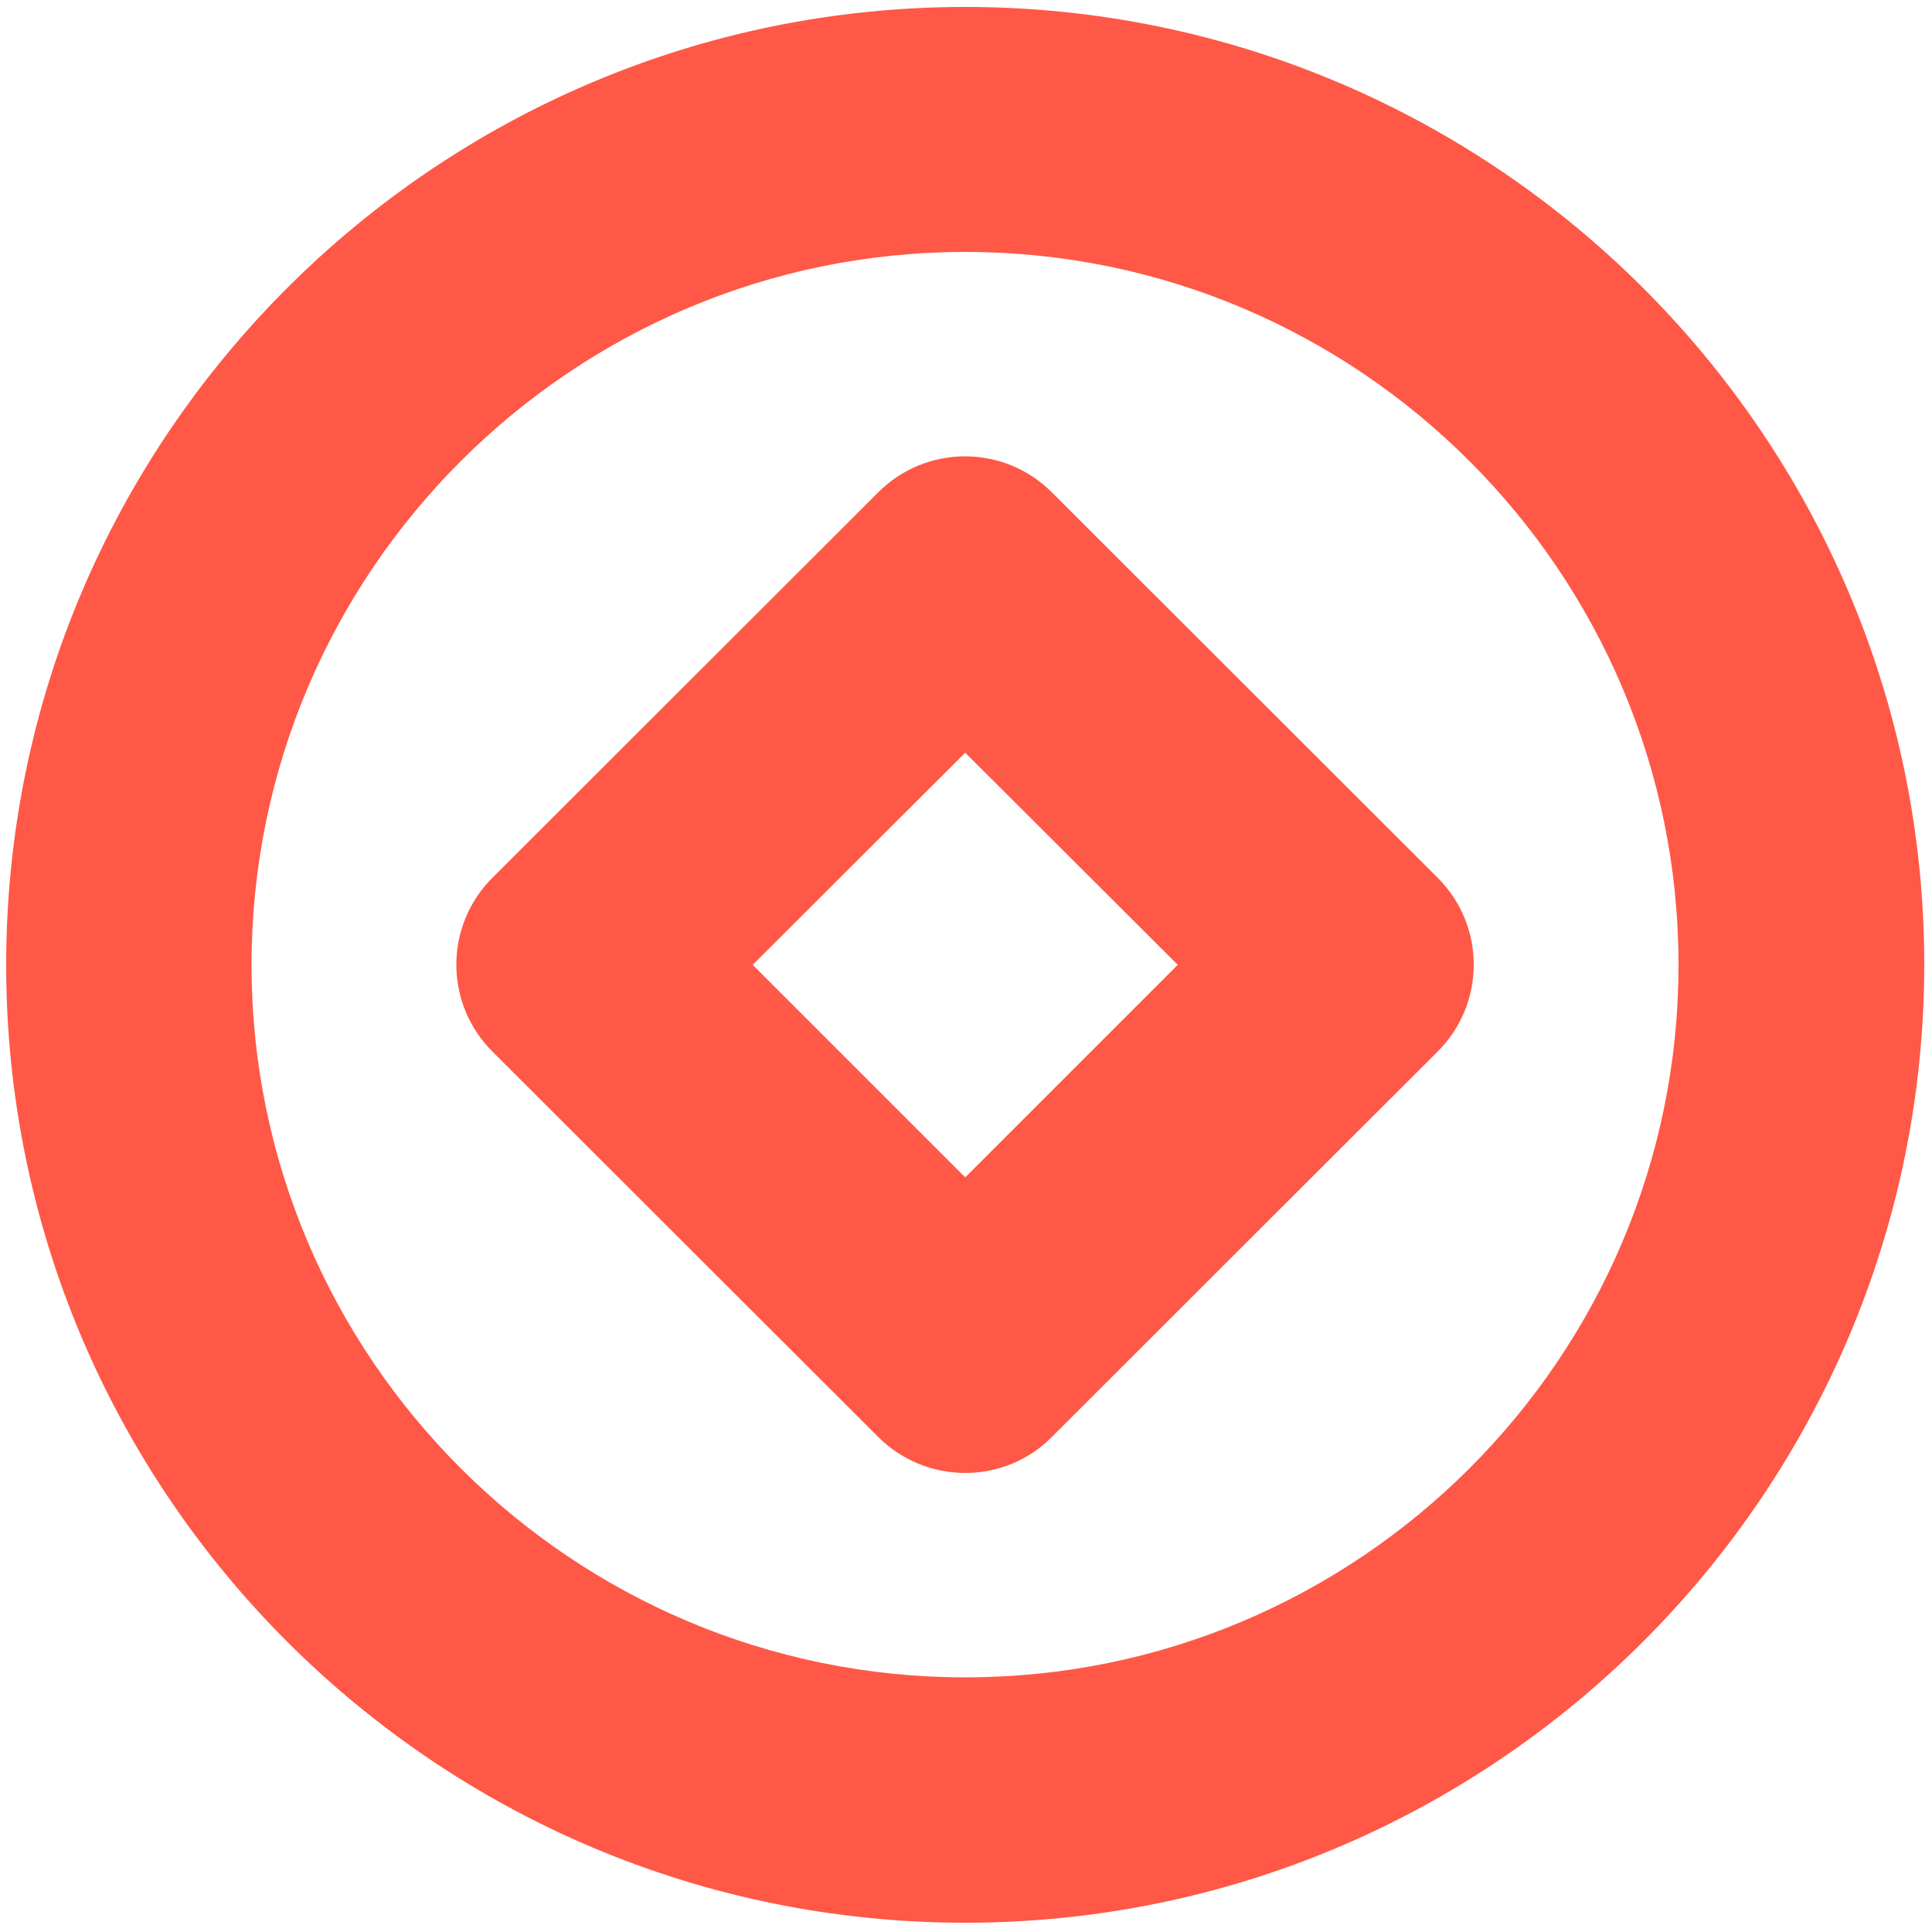
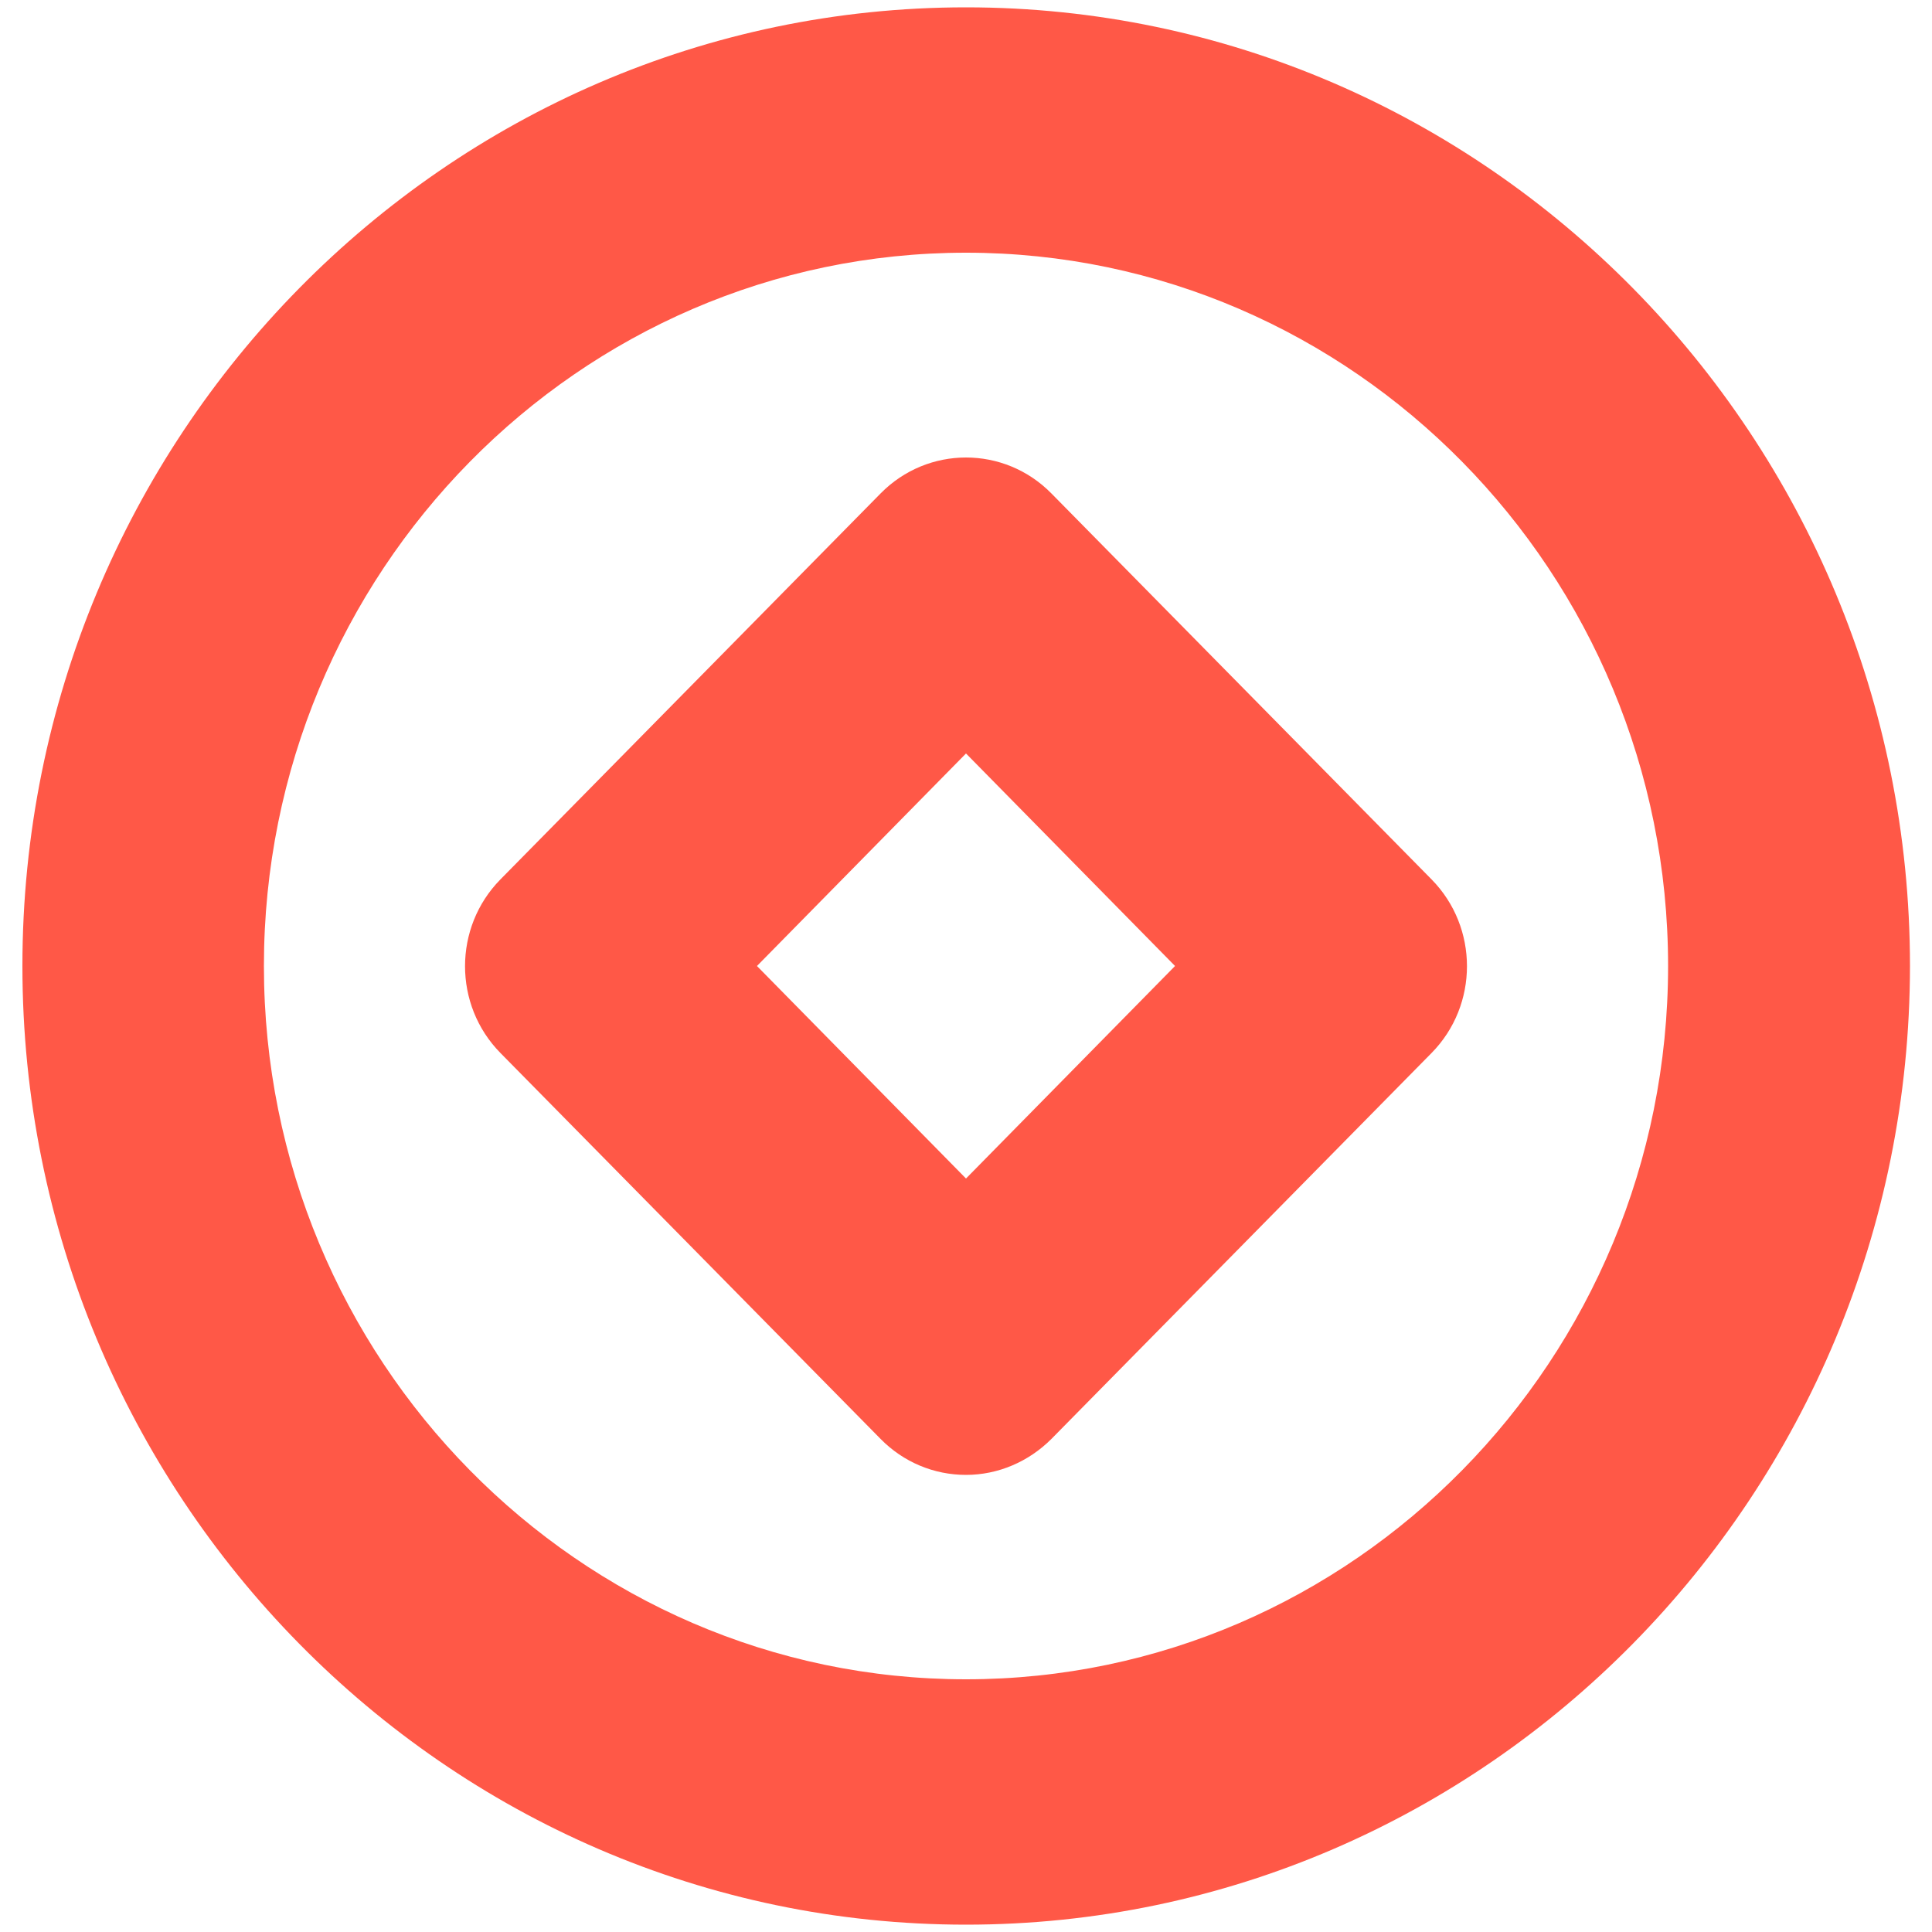
- <svg xmlns="http://www.w3.org/2000/svg" version="1.1" id="wabi" x="0px" y="0px" viewBox="0 0 500 500" style="enable-background:new 0 0 500 500;" xml:space="preserve">
+ <svg xmlns="http://www.w3.org/2000/svg" version="1.1" id="WABI" x="0px" y="0px" viewBox="0 0 500 500" style="enable-background:new 0 0 500 500;" xml:space="preserve">
  <style type="text/css">
	.st0{fill-rule:evenodd;clip-rule:evenodd;fill:#FF5847;}
</style>
-   <path class="st0" d="M249.8,65.2C148,65.2,65.1,148,65.1,249.7S148,434.1,249.8,434.1s184.6-82.7,184.6-184.4S351.6,65.2,249.8,65.2   M249.8,497.6C112.9,497.6,1.6,386.4,1.6,249.7C1.6,113,112.9,1.8,249.8,1.8c136.8,0,248.2,111.2,248.2,247.9  C497.9,386.4,386.6,497.6,249.8,497.6" />
-   <path class="st0" d="M194.8,249.7l55,55l55-55l-55-54.9L194.8,249.7z M249.8,381.2c-8.4,0-16.5-3.3-22.5-9.3l-99.9-99.8  c-12.4-12.4-12.4-32.5,0-44.9l99.9-99.8c12.4-12.4,32.5-12.4,44.9,0l99.9,99.8c12.4,12.4,12.4,32.5,0,44.9l-99.9,99.8  C266.3,377.9,258.2,381.2,249.8,381.2L249.8,381.2z" />
+   <path class="st0" d="M250,65.4C149.8,65.4,68.3,148.2,68.3,250c0,101.8,81.5,184.6,181.7,184.6c100.2,0,181.7-82.8,181.7-184.6  C431.7,148.2,350.2,65.4,250,65.4z M250,498.1C115.3,498.1,5.8,386.8,5.8,250C5.8,113.2,115.3,1.9,250,1.9  c134.7,0,244.3,111.3,244.3,248.1C494.2,386.8,384.7,498.1,250,498.1z" />
+   <path class="st0" d="M195.9,250l54.1,55l54.1-55L250,195L195.9,250z M250,381.7c-8.3,0-16.2-3.3-22.1-9.3l-98.4-99.9  c-12.2-12.4-12.2-32.5,0-44.9l98.4-99.9c12.2-12.4,32-12.4,44.2,0l98.4,99.9c12.2,12.4,12.2,32.5,0,44.9l-98.4,99.9  C266.2,378.3,258.3,381.7,250,381.7z" />
</svg>
